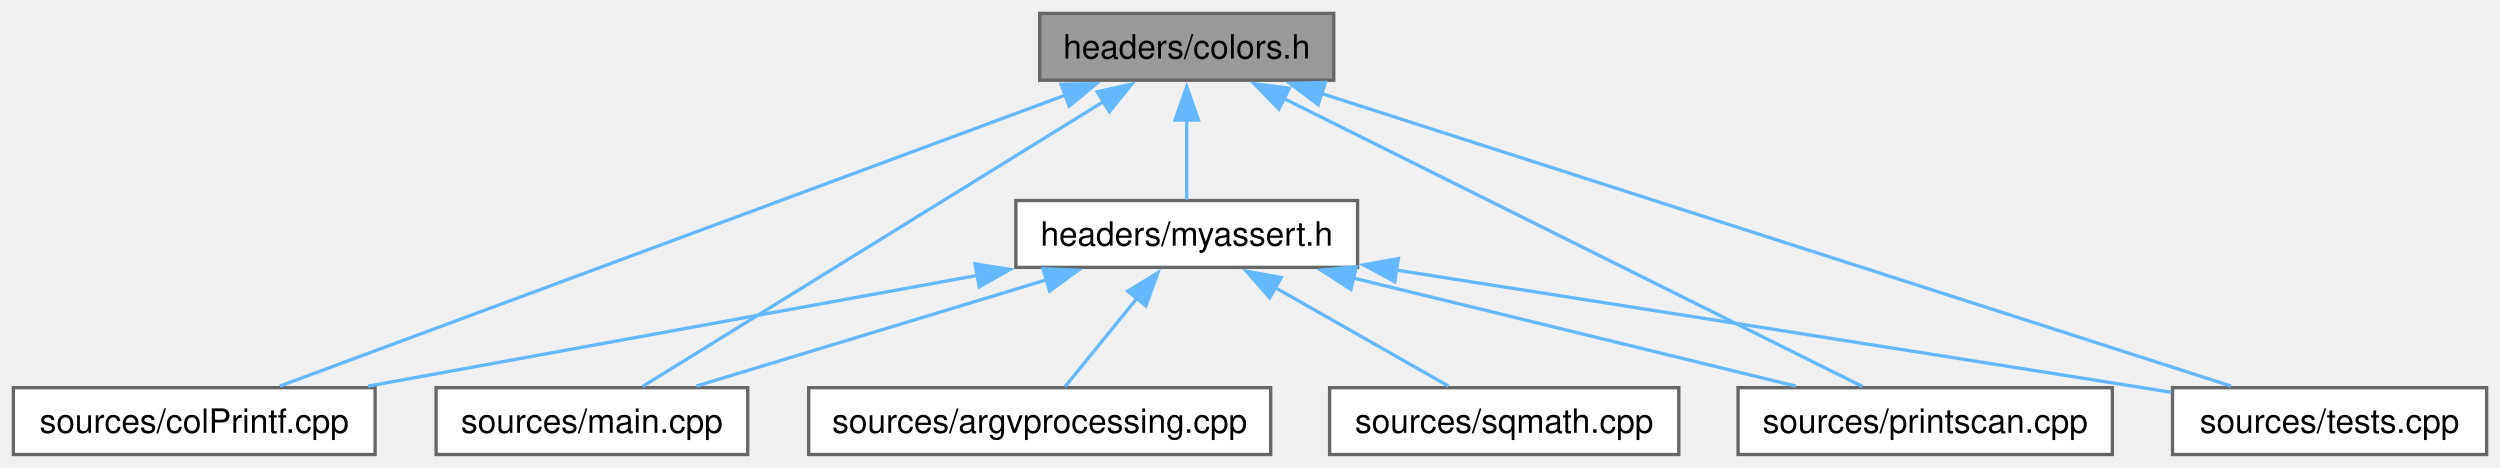
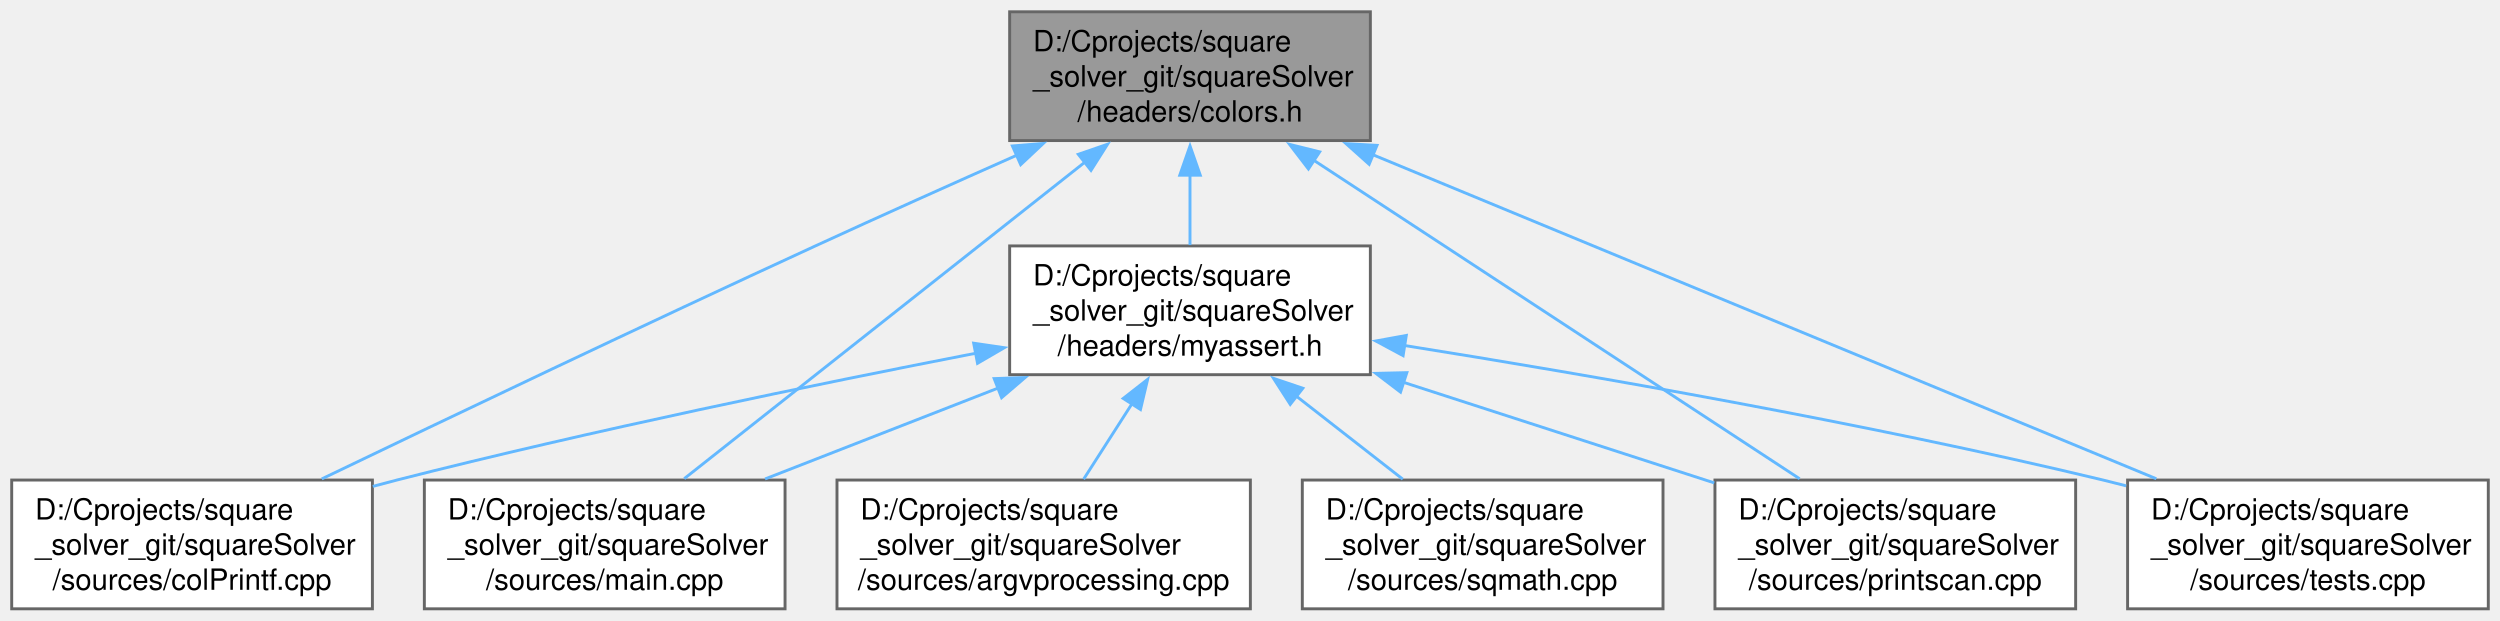
- <svg xmlns="http://www.w3.org/2000/svg" xmlns:xlink="http://www.w3.org/1999/xlink" width="748pt" height="140pt" viewBox="0.00 0.00 748.12 140.00">
-   <g id="graph0" class="graph" transform="scale(1 1) rotate(0) translate(4 136)">
+ <svg xmlns="http://www.w3.org/2000/svg" xmlns:xlink="http://www.w3.org/1999/xlink" width="854pt" height="212pt" viewBox="0.00 0.00 854.25 212.00">
+   <g id="graph0" class="graph" transform="scale(1 1) rotate(0) translate(4 208)">
    <g id="Node000001" class="node">
      <g id="a_Node000001">
        <a xlink:title=" ">
-           <polygon fill="#999999" stroke="#666666" points="395.12,-132 307.12,-132 307.12,-112 395.12,-112 395.12,-132" />
-           <text text-anchor="middle" x="351.12" y="-118.5" font-family="Helvetica,sans-Serif" font-size="10.00">headers/colors.h</text>
+           <polygon fill="#999999" stroke="#666666" points="464.25,-204 341,-204 341,-160 464.25,-160 464.25,-204" />
+           <text text-anchor="start" x="349" y="-190.5" font-family="Helvetica,sans-Serif" font-size="10.00">D:/Cprojects/square</text>
+           <text text-anchor="start" x="349" y="-178.5" font-family="Helvetica,sans-Serif" font-size="10.00">_solver_git/squareSolver</text>
+           <text text-anchor="middle" x="402.62" y="-166.5" font-family="Helvetica,sans-Serif" font-size="10.00">/headers/colors.h</text>
        </a>
      </g>
    </g>
    <g id="Node000002" class="node">
      <g id="a_Node000002">
        <a xlink:href="myassert_8h.html" target="_top" xlink:title=" ">
-           <polygon fill="white" stroke="#666666" points="402.25,-76 300,-76 300,-56 402.25,-56 402.25,-76" />
-           <text text-anchor="middle" x="351.12" y="-62.5" font-family="Helvetica,sans-Serif" font-size="10.00">headers/myassert.h</text>
+           <polygon fill="white" stroke="#666666" points="464.25,-124 341,-124 341,-80 464.25,-80 464.25,-124" />
+           <text text-anchor="start" x="349" y="-110.5" font-family="Helvetica,sans-Serif" font-size="10.00">D:/Cprojects/square</text>
+           <text text-anchor="start" x="349" y="-98.5" font-family="Helvetica,sans-Serif" font-size="10.00">_solver_git/squareSolver</text>
+           <text text-anchor="middle" x="402.62" y="-86.5" font-family="Helvetica,sans-Serif" font-size="10.00">/headers/myassert.h</text>
        </a>
      </g>
    </g>
    <g id="edge1_Node000001_Node000002" class="edge">
      <g id="a_edge1_Node000001_Node000002">
        <a xlink:title=" ">
-           <path fill="none" stroke="#63b8ff" d="M351.12,-100.13C351.12,-91.9 351.12,-82.85 351.12,-76.3" />
-           <polygon fill="#63b8ff" stroke="#63b8ff" points="347.63,-100.08 351.13,-110.08 354.63,-100.08 347.63,-100.08" />
+           <path fill="none" stroke="#63b8ff" d="M402.62,-148.25C402.62,-140.15 402.62,-131.68 402.62,-124.29" />
+           <polygon fill="#63b8ff" stroke="#63b8ff" points="399.13,-148.17 402.63,-158.17 406.13,-148.17 399.13,-148.17" />
        </a>
      </g>
    </g>
    <g id="Node000004" class="node">
      <g id="a_Node000004">
        <a xlink:href="col_printf_8cpp.html" target="_top" xlink:title=" ">
-           <polygon fill="white" stroke="#666666" points="108.25,-20 0,-20 0,0 108.25,0 108.25,-20" />
-           <text text-anchor="middle" x="54.12" y="-6.5" font-family="Helvetica,sans-Serif" font-size="10.00">sources/colPrintf.cpp</text>
+           <polygon fill="white" stroke="#666666" points="123.25,-44 0,-44 0,0 123.25,0 123.25,-44" />
+           <text text-anchor="start" x="8" y="-30.5" font-family="Helvetica,sans-Serif" font-size="10.00">D:/Cprojects/square</text>
+           <text text-anchor="start" x="8" y="-18.5" font-family="Helvetica,sans-Serif" font-size="10.00">_solver_git/squareSolver</text>
+           <text text-anchor="middle" x="61.62" y="-6.5" font-family="Helvetica,sans-Serif" font-size="10.00">/sources/colPrintf.cpp</text>
        </a>
      </g>
    </g>
    <g id="edge8_Node000001_Node000004" class="edge">
      <g id="a_edge8_Node000001_Node000004">
        <a xlink:title=" ">
-           <path fill="none" stroke="#63b8ff" d="M314.91,-107.59C254.03,-85.04 132.64,-40.08 79.75,-20.49" />
-           <polygon fill="#63b8ff" stroke="#63b8ff" points="313.53,-110.81 324.13,-111 315.96,-104.25 313.53,-110.81" />
+           <path fill="none" stroke="#63b8ff" d="M343.49,-155.02C321.78,-145.39 297.04,-134.3 274.62,-124 216.06,-97.08 148.93,-65.05 105.95,-44.39" />
+           <polygon fill="#63b8ff" stroke="#63b8ff" points="341.93,-158.16 352.49,-159.01 344.77,-151.76 341.93,-158.16" />
        </a>
      </g>
    </g>
    <g id="Node000005" class="node">
      <g id="a_Node000005">
        <a xlink:href="main_8cpp.html" target="_top" xlink:title=" ">
-           <polygon fill="white" stroke="#666666" points="219.75,-20 126.5,-20 126.5,0 219.75,0 219.75,-20" />
-           <text text-anchor="middle" x="173.12" y="-6.5" font-family="Helvetica,sans-Serif" font-size="10.00">sources/main.cpp</text>
+           <polygon fill="white" stroke="#666666" points="264.25,-44 141,-44 141,0 264.25,0 264.25,-44" />
+           <text text-anchor="start" x="149" y="-30.5" font-family="Helvetica,sans-Serif" font-size="10.00">D:/Cprojects/square</text>
+           <text text-anchor="start" x="149" y="-18.5" font-family="Helvetica,sans-Serif" font-size="10.00">_solver_git/squareSolver</text>
+           <text text-anchor="middle" x="202.62" y="-6.5" font-family="Helvetica,sans-Serif" font-size="10.00">/sources/main.cpp</text>
        </a>
      </g>
    </g>
    <g id="edge9_Node000001_Node000005" class="edge">
      <g id="a_edge9_Node000001_Node000005">
        <a xlink:title=" ">
-           <path fill="none" stroke="#63b8ff" d="M326.3,-105.66C288.84,-82.51 218.97,-39.33 188.26,-20.35" />
-           <polygon fill="#63b8ff" stroke="#63b8ff" points="324.31,-108.55 334.66,-110.83 327.99,-102.59 324.31,-108.55" />
+           <path fill="none" stroke="#63b8ff" d="M366.66,-152.59C327.35,-121.53 265.25,-72.48 229.81,-44.48" />
+           <polygon fill="#63b8ff" stroke="#63b8ff" points="364.45,-155.3 374.46,-158.75 368.79,-149.81 364.45,-155.3" />
        </a>
      </g>
    </g>
    <g id="Node000006" class="node">
      <g id="a_Node000006">
        <a xlink:href="printscan_8cpp.html" target="_top" xlink:title=" ">
-           <polygon fill="white" stroke="#666666" points="628.12,-20 516.12,-20 516.12,0 628.12,0 628.12,-20" />
-           <text text-anchor="middle" x="572.12" y="-6.5" font-family="Helvetica,sans-Serif" font-size="10.00">sources/printscan.cpp</text>
+           <polygon fill="white" stroke="#666666" points="705.25,-44 582,-44 582,0 705.25,0 705.25,-44" />
+           <text text-anchor="start" x="590" y="-30.5" font-family="Helvetica,sans-Serif" font-size="10.00">D:/Cprojects/square</text>
+           <text text-anchor="start" x="590" y="-18.5" font-family="Helvetica,sans-Serif" font-size="10.00">_solver_git/squareSolver</text>
+           <text text-anchor="middle" x="643.62" y="-6.5" font-family="Helvetica,sans-Serif" font-size="10.00">/sources/printscan.cpp</text>
        </a>
      </g>
    </g>
    <g id="edge10_Node000001_Node000006" class="edge">
      <g id="a_edge10_Node000001_Node000006">
        <a xlink:title=" ">
-           <path fill="none" stroke="#63b8ff" d="M380.18,-106.54C426.23,-83.62 514.72,-39.57 553.33,-20.35" />
-           <polygon fill="#63b8ff" stroke="#63b8ff" points="378.72,-103.36 371.32,-110.95 381.83,-109.62 378.72,-103.36" />
+           <path fill="none" stroke="#63b8ff" d="M444.73,-153.39C492.05,-122.37 567.88,-72.66 610.94,-44.43" />
+           <polygon fill="#63b8ff" stroke="#63b8ff" points="443.09,-150.29 436.64,-158.7 446.93,-156.14 443.09,-150.29" />
        </a>
      </g>
    </g>
    <g id="Node000008" class="node">
      <g id="a_Node000008">
        <a xlink:href="tests_8cpp.html" target="_top" xlink:title=" ">
-           <polygon fill="white" stroke="#666666" points="740.12,-20 646.12,-20 646.12,0 740.12,0 740.12,-20" />
-           <text text-anchor="middle" x="693.12" y="-6.5" font-family="Helvetica,sans-Serif" font-size="10.00">sources/tests.cpp</text>
+           <polygon fill="white" stroke="#666666" points="846.25,-44 723,-44 723,0 846.25,0 846.25,-44" />
+           <text text-anchor="start" x="731" y="-30.5" font-family="Helvetica,sans-Serif" font-size="10.00">D:/Cprojects/square</text>
+           <text text-anchor="start" x="731" y="-18.5" font-family="Helvetica,sans-Serif" font-size="10.00">_solver_git/squareSolver</text>
+           <text text-anchor="middle" x="784.62" y="-6.5" font-family="Helvetica,sans-Serif" font-size="10.00">/sources/tests.cpp</text>
        </a>
      </g>
    </g>
    <g id="edge11_Node000001_Node000008" class="edge">
      <g id="a_edge11_Node000001_Node000008">
        <a xlink:title=" ">
-           <path fill="none" stroke="#63b8ff" d="M391.52,-108.01C461.19,-85.6 602.34,-40.2 663.62,-20.49" />
-           <polygon fill="#63b8ff" stroke="#63b8ff" points="390.47,-104.67 382.02,-111.06 392.61,-111.33 390.47,-104.67" />
+           <path fill="none" stroke="#63b8ff" d="M464.73,-155.31C539.34,-124.45 663.13,-73.25 732.82,-44.43" />
+           <polygon fill="#63b8ff" stroke="#63b8ff" points="463.84,-151.89 455.94,-158.95 466.52,-158.36 463.84,-151.89" />
        </a>
      </g>
    </g>
    <g id="Node000003" class="node">
      <g id="a_Node000003">
        <a xlink:href="argvprocessing_8cpp.html" target="_top" xlink:title=" ">
-           <polygon fill="white" stroke="#666666" points="376.25,-20 238,-20 238,0 376.25,0 376.25,-20" />
-           <text text-anchor="middle" x="307.12" y="-6.5" font-family="Helvetica,sans-Serif" font-size="10.00">sources/argvprocessing.cpp</text>
+           <polygon fill="white" stroke="#666666" points="423.25,-44 282,-44 282,0 423.25,0 423.25,-44" />
+           <text text-anchor="start" x="290" y="-30.5" font-family="Helvetica,sans-Serif" font-size="10.00">D:/Cprojects/square</text>
+           <text text-anchor="start" x="290" y="-18.5" font-family="Helvetica,sans-Serif" font-size="10.00">_solver_git/squareSolver</text>
+           <text text-anchor="middle" x="352.62" y="-6.5" font-family="Helvetica,sans-Serif" font-size="10.00">/sources/argvprocessing.cpp</text>
        </a>
      </g>
    </g>
    <g id="edge2_Node000002_Node000003" class="edge">
      <g id="a_edge2_Node000002_Node000003">
        <a xlink:title=" ">
-           <path fill="none" stroke="#63b8ff" d="M336.23,-46.72C328.99,-37.84 320.61,-27.55 314.7,-20.3" />
-           <polygon fill="#63b8ff" stroke="#63b8ff" points="333.47,-48.88 342.5,-54.42 338.9,-44.46 333.47,-48.88" />
+           <path fill="none" stroke="#63b8ff" d="M382.89,-70.22C377.33,-61.54 371.4,-52.28 366.27,-44.29" />
+           <polygon fill="#63b8ff" stroke="#63b8ff" points="379.8,-71.88 388.15,-78.41 385.7,-68.1 379.8,-71.88" />
        </a>
      </g>
    </g>
    <g id="edge3_Node000002_Node000004" class="edge">
      <g id="a_edge3_Node000002_Node000004">
        <a xlink:title=" ">
-           <path fill="none" stroke="#63b8ff" d="M288.54,-53.62C234.38,-43.77 156.96,-29.7 106.14,-20.46" />
-           <polygon fill="#63b8ff" stroke="#63b8ff" points="287.78,-57.04 298.24,-55.38 289.03,-50.15 287.78,-57.04" />
+           <path fill="none" stroke="#63b8ff" d="M329.67,-87.38C274.9,-76.74 198.21,-60.96 131.62,-44 128.92,-43.31 126.16,-42.59 123.38,-41.83" />
+           <polygon fill="#63b8ff" stroke="#63b8ff" points="328.7,-90.76 339.18,-89.22 330.02,-83.89 328.7,-90.76" />
        </a>
      </g>
    </g>
    <g id="edge4_Node000002_Node000005" class="edge">
      <g id="a_edge4_Node000002_Node000005">
        <a xlink:title=" ">
-           <path fill="none" stroke="#63b8ff" d="M309.28,-52.31C277.15,-42.56 233.5,-29.32 204.37,-20.48" />
-           <polygon fill="#63b8ff" stroke="#63b8ff" points="308.09,-55.6 318.67,-55.15 310.12,-48.9 308.09,-55.6" />
+           <path fill="none" stroke="#63b8ff" d="M337.26,-75.51C311.44,-65.44 282.1,-54 257.42,-44.37" />
+           <polygon fill="#63b8ff" stroke="#63b8ff" points="335.71,-78.66 346.3,-79.03 338.25,-72.14 335.71,-78.66" />
        </a>
      </g>
    </g>
    <g id="edge5_Node000002_Node000006" class="edge">
      <g id="a_edge5_Node000002_Node000006">
        <a xlink:title=" ">
-           <path fill="none" stroke="#63b8ff" d="M401,-52.81C441.1,-43.01 496.63,-29.45 533.42,-20.46" />
-           <polygon fill="#63b8ff" stroke="#63b8ff" points="400.23,-49.4 391.34,-55.17 401.89,-56.2 400.23,-49.4" />
+           <path fill="none" stroke="#63b8ff" d="M475.48,-77.42C509.4,-66.44 549.34,-53.52 581.77,-43.02" />
+           <polygon fill="#63b8ff" stroke="#63b8ff" points="474.56,-74.04 466.13,-80.45 476.72,-80.7 474.56,-74.04" />
        </a>
      </g>
    </g>
    <g id="Node000007" class="node">
      <g id="a_Node000007">
        <a xlink:href="sqmath_8cpp.html" target="_top" xlink:title=" ">
-           <polygon fill="white" stroke="#666666" points="498.38,-20 393.88,-20 393.88,0 498.38,0 498.38,-20" />
-           <text text-anchor="middle" x="446.12" y="-6.5" font-family="Helvetica,sans-Serif" font-size="10.00">sources/sqmath.cpp</text>
+           <polygon fill="white" stroke="#666666" points="564.25,-44 441,-44 441,0 564.25,0 564.25,-44" />
+           <text text-anchor="start" x="449" y="-30.5" font-family="Helvetica,sans-Serif" font-size="10.00">D:/Cprojects/square</text>
+           <text text-anchor="start" x="449" y="-18.5" font-family="Helvetica,sans-Serif" font-size="10.00">_solver_git/squareSolver</text>
+           <text text-anchor="middle" x="502.62" y="-6.5" font-family="Helvetica,sans-Serif" font-size="10.00">/sources/sqmath.cpp</text>
        </a>
      </g>
    </g>
    <g id="edge6_Node000002_Node000007" class="edge">
      <g id="a_edge6_Node000002_Node000007">
        <a xlink:title=" ">
-           <path fill="none" stroke="#63b8ff" d="M377.37,-50.08C394.02,-40.62 415.06,-28.66 429.45,-20.48" />
-           <polygon fill="#63b8ff" stroke="#63b8ff" points="375.95,-46.86 368.99,-54.85 379.41,-52.95 375.95,-46.86" />
+           <path fill="none" stroke="#63b8ff" d="M438.88,-72.72C450.91,-63.34 464.09,-53.06 475.33,-44.29" />
+           <polygon fill="#63b8ff" stroke="#63b8ff" points="436.88,-69.85 431.14,-78.76 441.18,-75.36 436.88,-69.85" />
        </a>
      </g>
    </g>
    <g id="edge7_Node000002_Node000008" class="edge">
      <g id="a_edge7_Node000002_Node000008">
        <a xlink:title=" ">
-           <path fill="none" stroke="#63b8ff" d="M413.71,-55.21C471.66,-46.14 560.22,-32.23 637.12,-20 639.95,-19.55 642.85,-19.09 645.77,-18.62" />
-           <polygon fill="#63b8ff" stroke="#63b8ff" points="413.37,-51.72 404.03,-56.73 414.46,-58.64 413.37,-51.72" />
+           <path fill="none" stroke="#63b8ff" d="M475.72,-90C539.25,-79.87 633.57,-63.5 714.62,-44 717.22,-43.38 719.85,-42.71 722.51,-42.02" />
+           <polygon fill="#63b8ff" stroke="#63b8ff" points="475.44,-86.5 466.11,-91.51 476.53,-93.41 475.44,-86.5" />
        </a>
      </g>
    </g>
  </g>
</svg>
